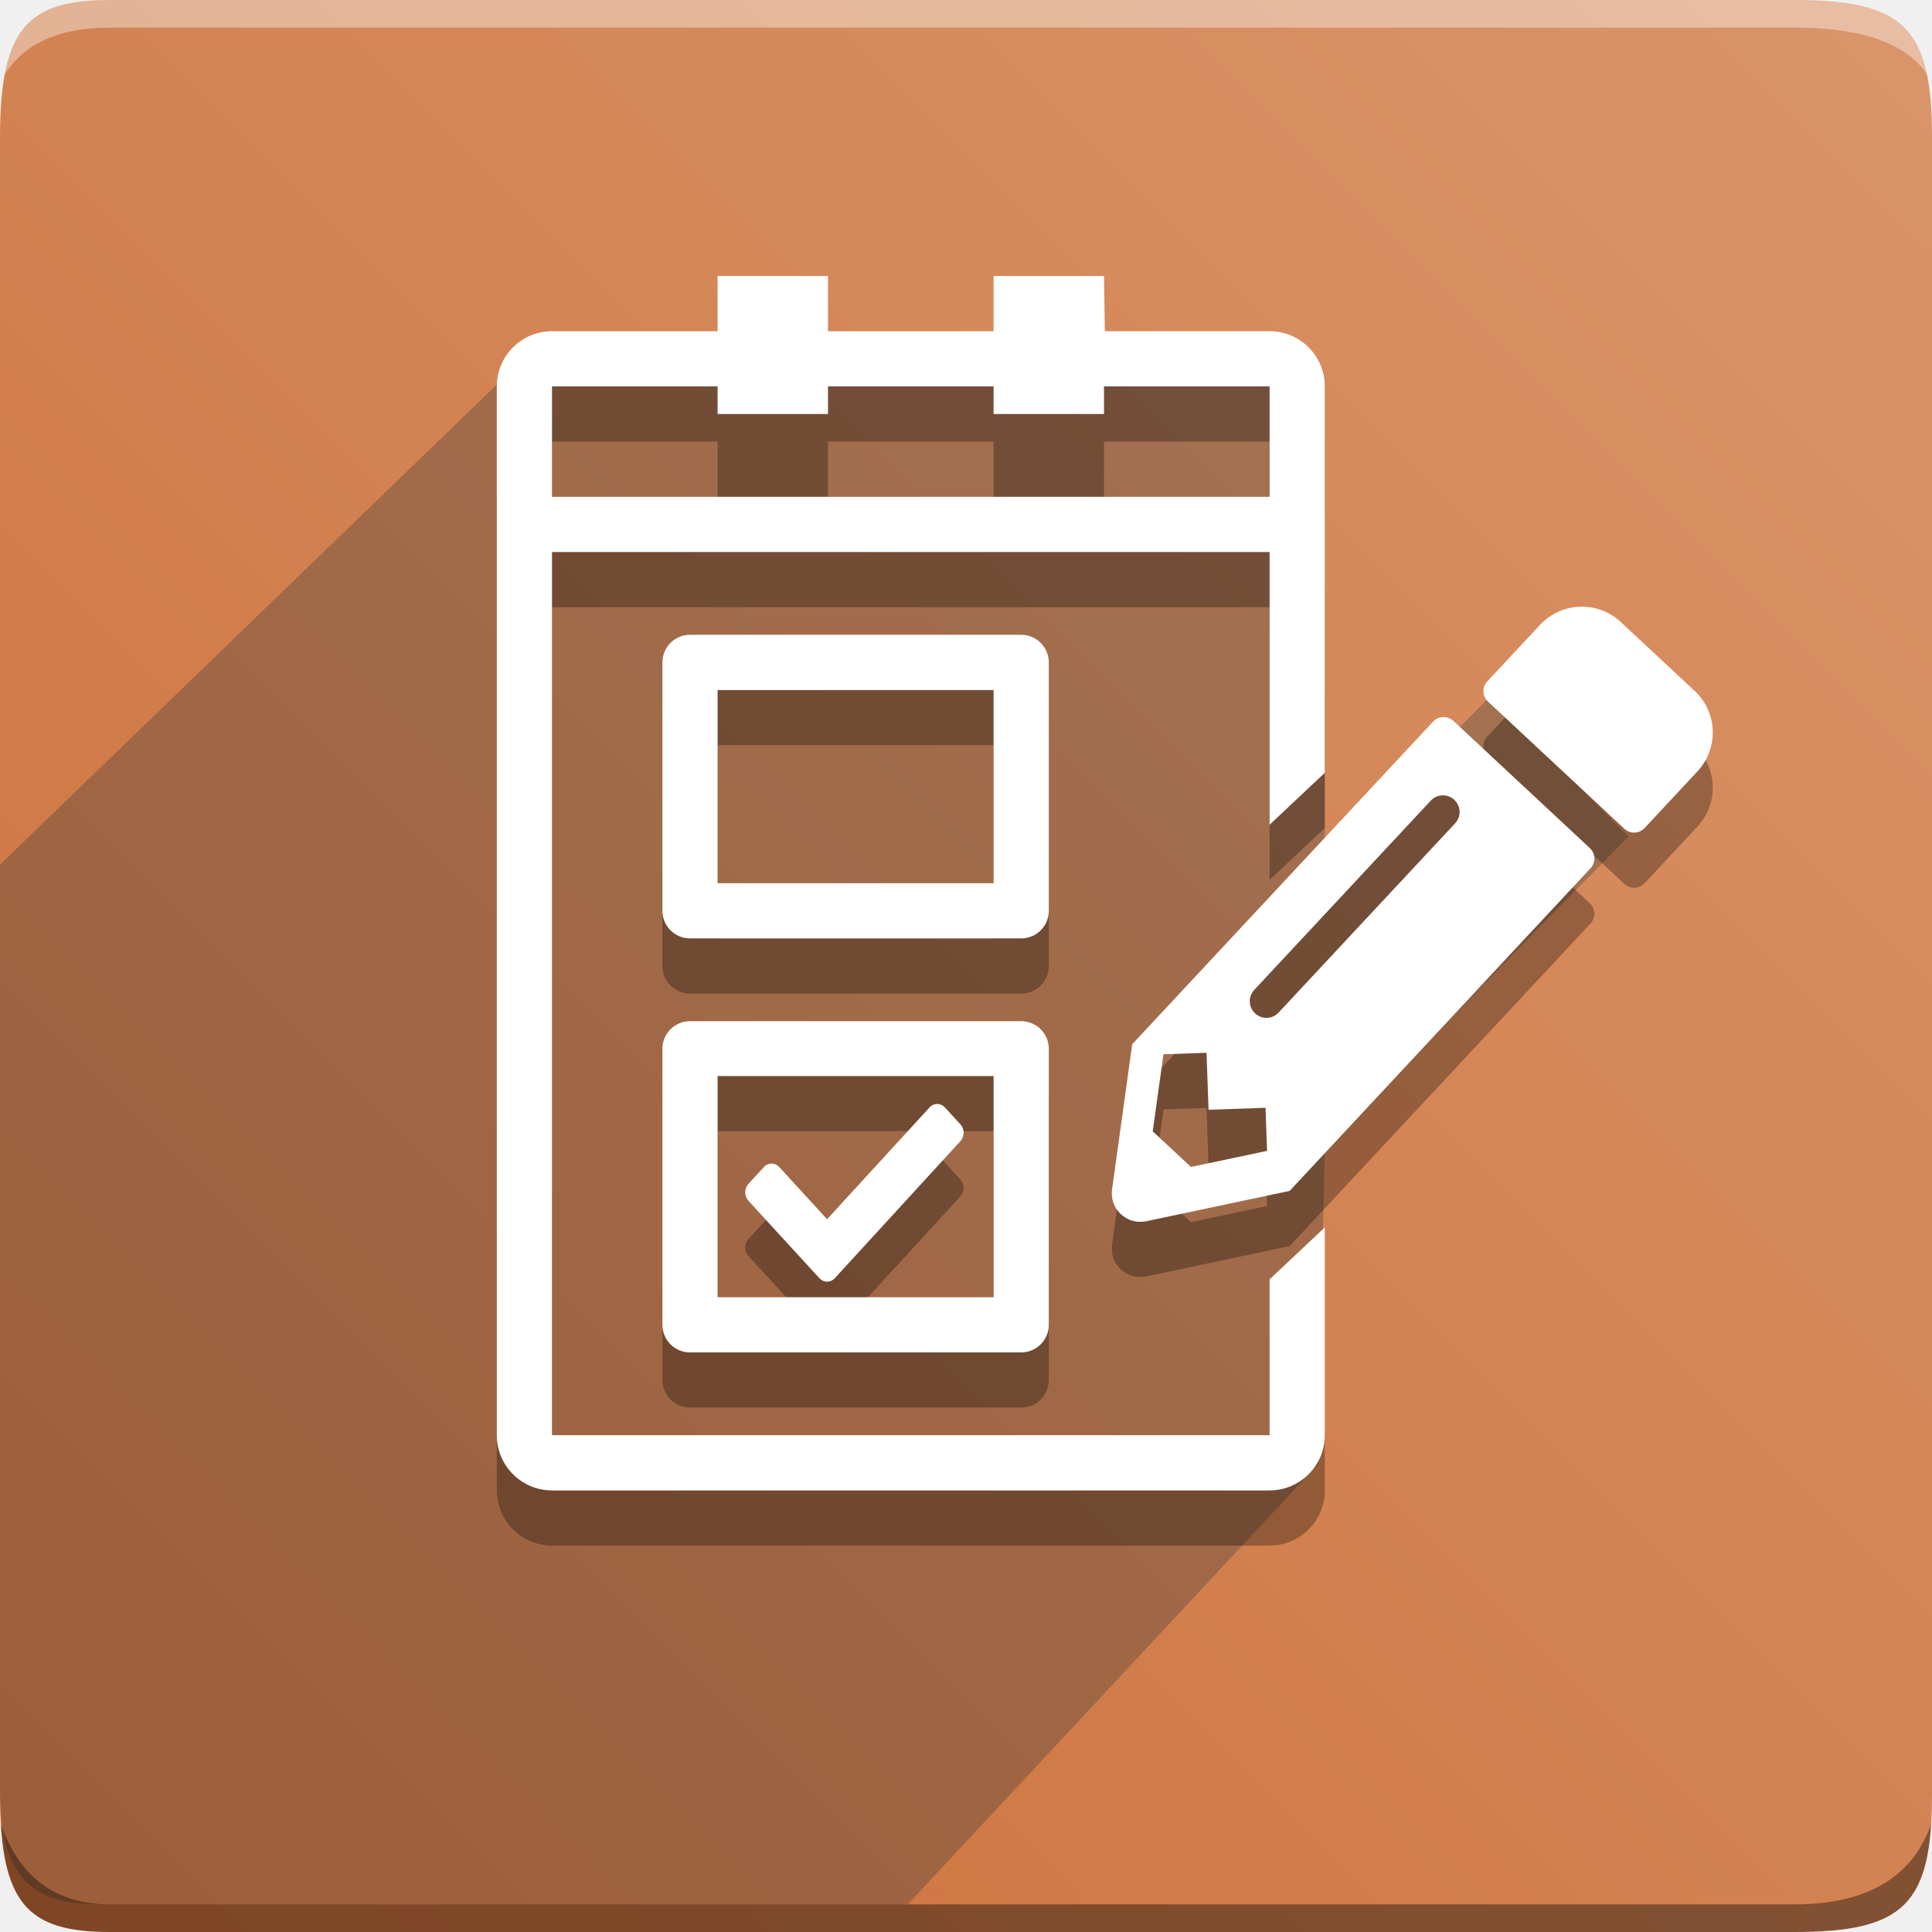
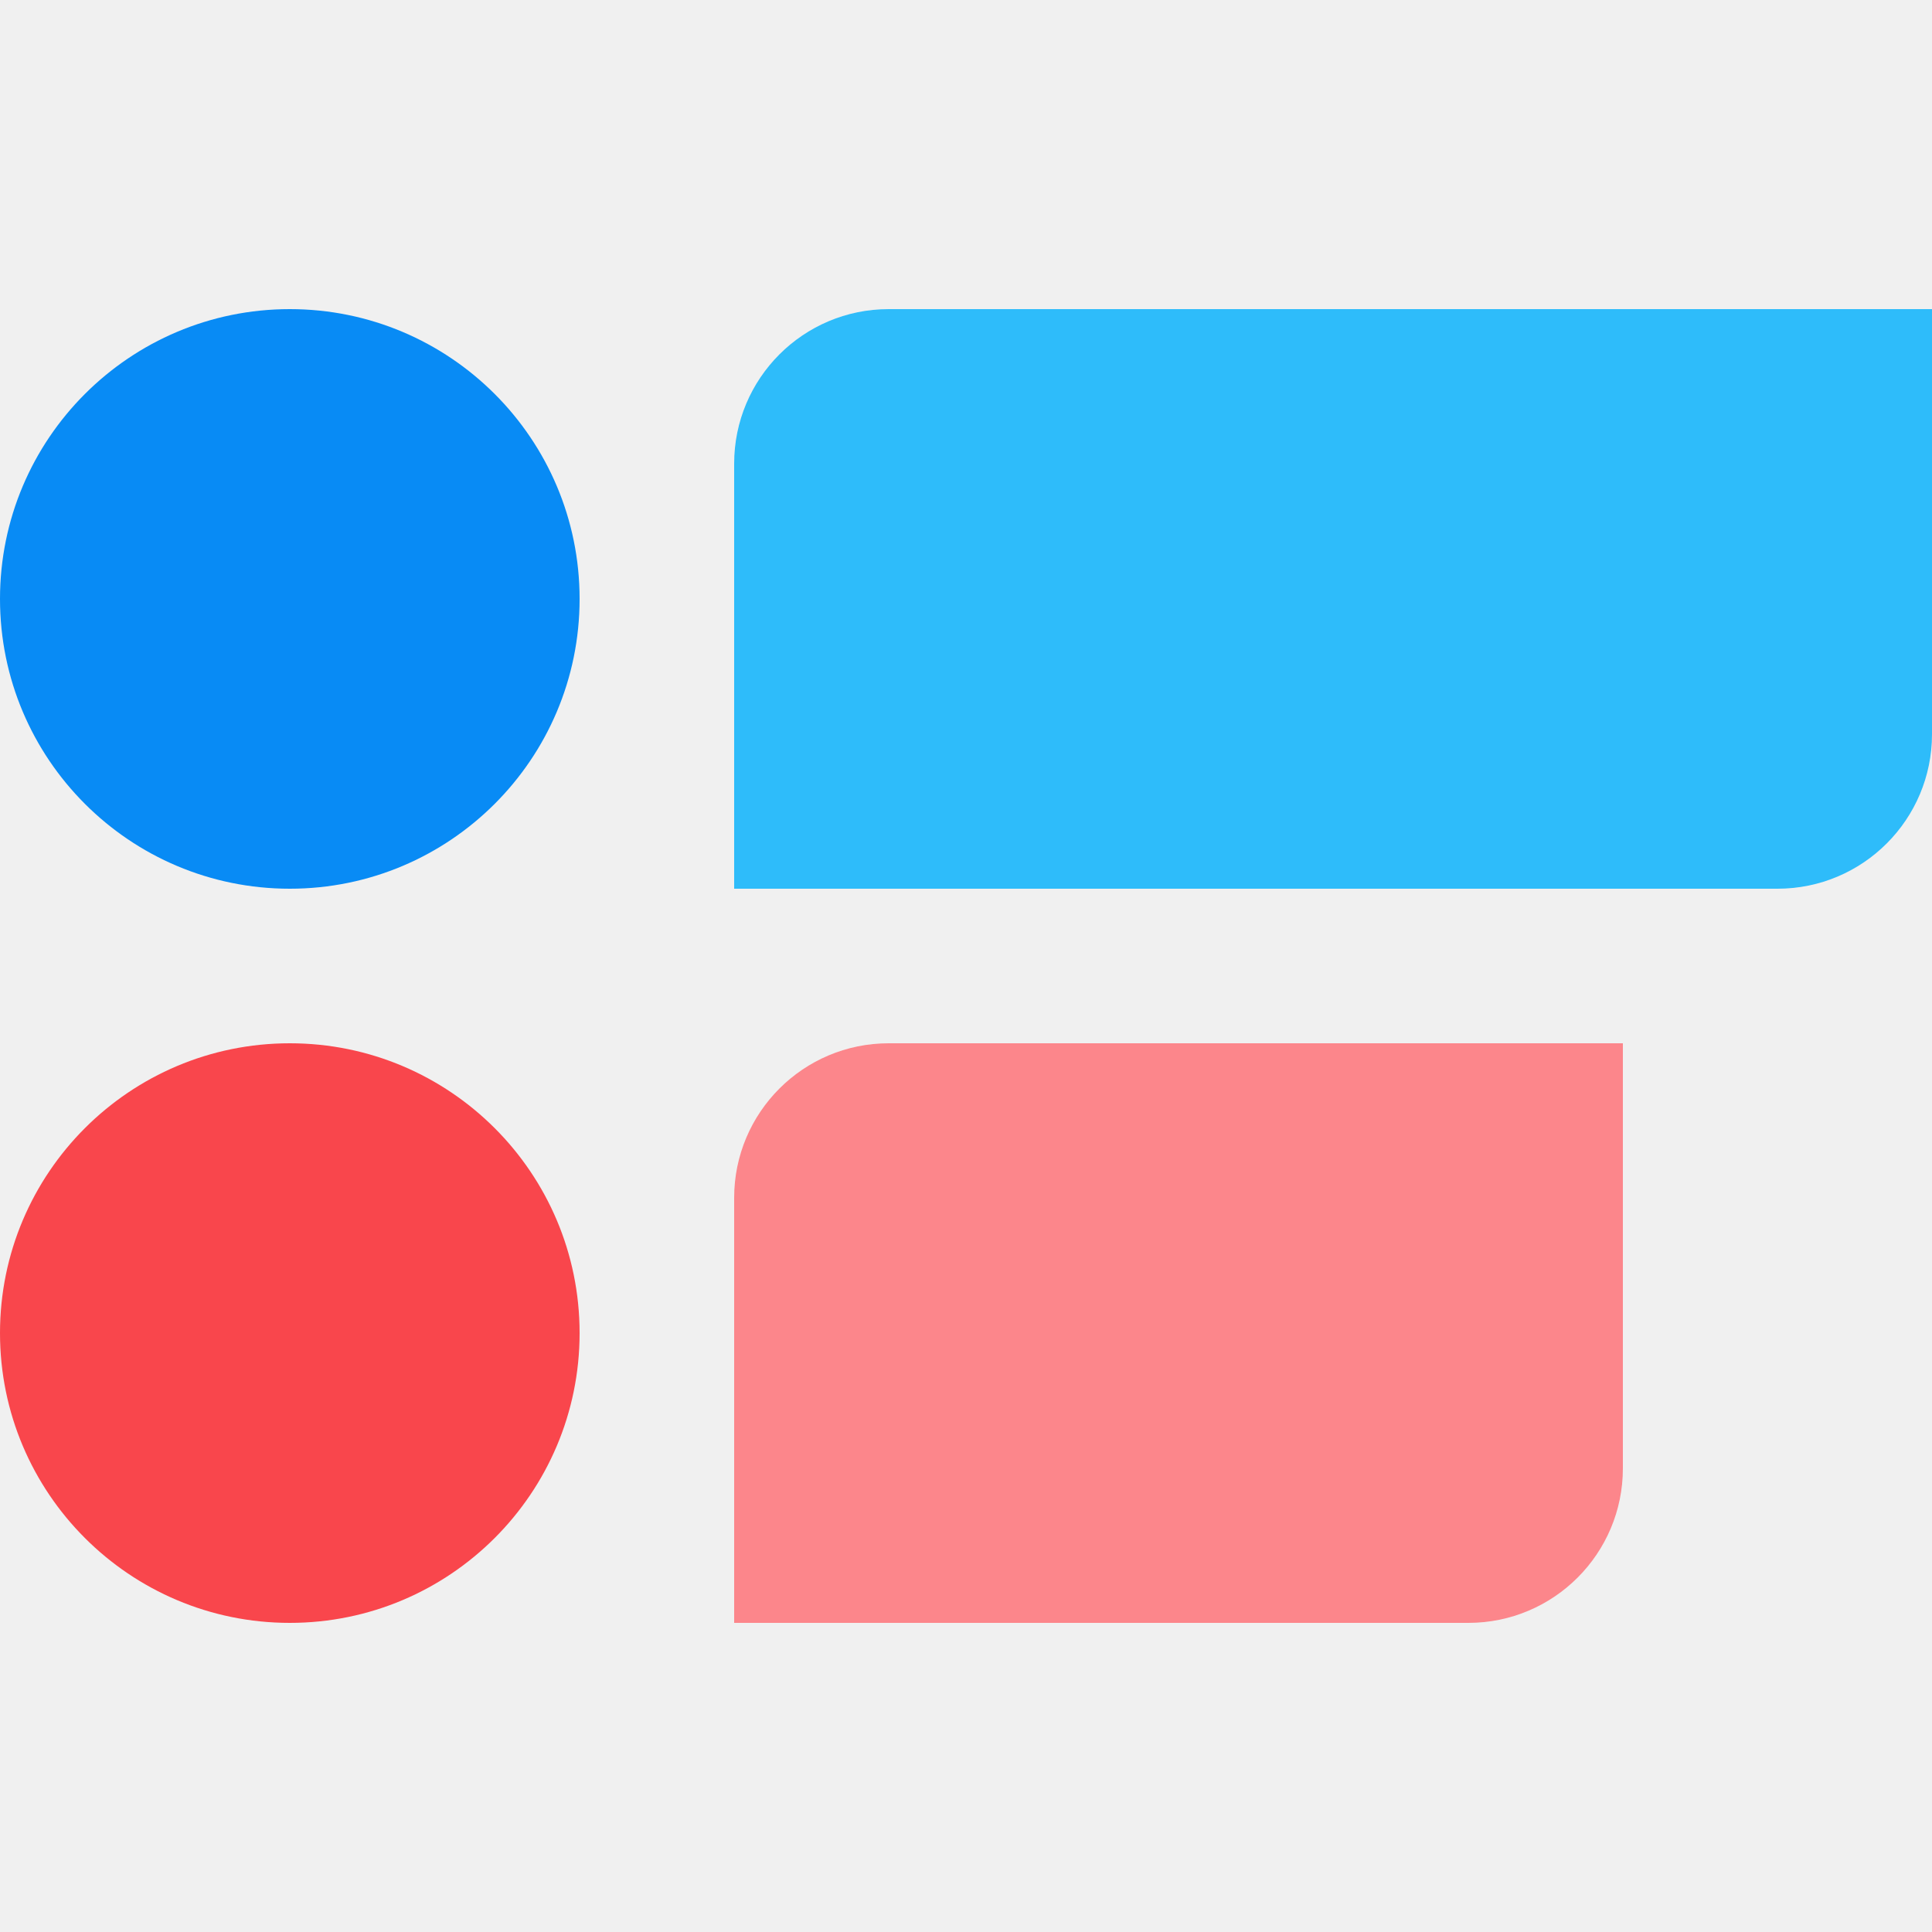
- <svg xmlns="http://www.w3.org/2000/svg" xmlns:xlink="http://www.w3.org/1999/xlink" width="70" height="70" viewBox="0 0 70 70">
-   <defs>
-     <path id="a" d="M4 0h61c4 0 5 1 5 5v60c0 4-1 5-5 5H4c-3 0-4-1-4-5V5c0-4 1-5 4-5z" />
-     <linearGradient id="c" x1="100%" x2="0%" y1="0%" y2="100%">
-       <stop offset="0%" stop-color="#DA956B" />
-       <stop offset="100%" stop-color="#CC7039" />
-     </linearGradient>
-     <path id="d" d="M48 30l-2 1.882V22H20v32h26v-5.647l2-1.882V54a2 2 0 0 1-2 2H20a2 2 0 0 1-2-2V16a2 2 0 0 1 2-2h6v-2h4v2h6v-2h4l.03 2H46a2 2 0 0 1 2 2v14zM20 16v4h26v-4h-6v2h-4v-2h-6v2h-4v-2h-6zm5 23h12a1 1 0 0 1 1 1v10a1 1 0 0 1-1 1H25a1 1 0 0 1-1-1V40a1 1 0 0 1 1-1zm1 1.984V49h10v-8.016H26zm3.687 7.327l-2.571-2.806a.46.46 0 0 1 0-.61l.56-.61a.373.373 0 0 1 .559 0l1.732 1.89 3.71-4.049a.373.373 0 0 1 .56 0l.56.61a.46.46 0 0 1 0 .611l-4.55 4.964a.373.373 0 0 1-.56 0zM25 25h12a1 1 0 0 1 1 1v9a1 1 0 0 1-1 1H25a1 1 0 0 1-1-1v-9a1 1 0 0 1 1-1zm1 2v7h10v-7H26zm35.5 2.95l-1.914 2.053a.517.517 0 0 1-.731.025l-4.942-4.608a.517.517 0 0 1-.026-.731l1.914-2.052a2.07 2.07 0 0 1 2.921-.102l2.676 2.495c.837.776.883 2.083.102 2.92zm-9.575-1.805l-10.903 11.69-.73 5.259c-.1.71.537 1.299 1.238 1.154l5.195-1.099 10.903-11.69a.517.517 0 0 0-.026-.732l-4.942-4.608a.522.522 0 0 0-.735.026zm-6.45 10.572a.6.6 0 0 1-.03-.852l6.394-6.856a.6.6 0 0 1 .852-.03.6.6 0 0 1 .03.852l-6.395 6.856a.6.6 0 0 1-.851.03zm-1.687 3.492l2.065-.072.055 1.561-2.758.583-1.385-1.291.39-2.792 1.56-.054.073 2.065z" />
-     <path id="e" d="M48 28l-2 1.882V20H20v32h26v-5.647l2-1.882V52a2 2 0 0 1-2 2H20a2 2 0 0 1-2-2V14a2 2 0 0 1 2-2h6v-2h4v2h6v-2h4l.03 2H46a2 2 0 0 1 2 2v14zM20 14v4h26v-4h-6v1h-4v-1h-6v1h-4v-1h-6zm5 23h12a1 1 0 0 1 1 1v10a1 1 0 0 1-1 1H25a1 1 0 0 1-1-1V38a1 1 0 0 1 1-1zm1 1.984V47h10v-8.016H26zm3.687 7.327l-2.571-2.806a.46.46 0 0 1 0-.61l.56-.61a.373.373 0 0 1 .559 0l1.732 1.89 3.71-4.049a.373.373 0 0 1 .56 0l.56.61a.46.46 0 0 1 0 .611l-4.55 4.964a.373.373 0 0 1-.56 0zM25 23h12a1 1 0 0 1 1 1v9a1 1 0 0 1-1 1H25a1 1 0 0 1-1-1v-9a1 1 0 0 1 1-1zm1 2v7h10v-7H26zm35.5 2.95l-1.914 2.053a.517.517 0 0 1-.731.025l-4.942-4.608a.517.517 0 0 1-.026-.731l1.914-2.052a2.07 2.07 0 0 1 2.921-.102l2.676 2.495c.837.776.883 2.083.102 2.92zm-9.575-1.805l-10.903 11.69-.73 5.259c-.1.71.537 1.299 1.238 1.154l5.195-1.099 10.903-11.69a.517.517 0 0 0-.026-.732l-4.942-4.608a.522.522 0 0 0-.735.026zm-6.45 10.572a.6.6 0 0 1-.03-.852l6.394-6.856a.6.6 0 0 1 .852-.03.6.6 0 0 1 .03.852l-6.395 6.856a.6.6 0 0 1-.851.03zm-1.687 3.492l2.065-.072.055 1.561-2.758.583-1.385-1.291.39-2.792 1.56-.054.073 2.065z" />
-   </defs>
-   <g fill="none" fill-rule="evenodd">
-     <mask id="b" fill="#fff">
-       <use xlink:href="#a" />
-     </mask>
-     <g mask="url(#b)">
-       <path fill="url(#c)" d="M0 0H70V70H0z" />
-       <path fill="#FFF" fill-opacity=".383" d="M4 1h61c2.667 0 4.333.667 5 2V0H0v3c.667-1.333 2-2 4-2z" />
-       <path fill="#393939" d="M32.889 69H4c-2 0-4-.145-4-4.073v-33.6L20 12h20l8 2V31.327l6-6.109 5 5.091-11 11.2-.245 11.542L32.889 69z" opacity=".324" />
-       <path fill="#000" fill-opacity=".383" d="M4 69h61c2.667 0 4.333-1 5-3v4H0v-4c.667 2 2 3 4 3z" />
-       <use fill="#000" fill-rule="nonzero" opacity=".3" xlink:href="#d" />
-       <use fill="#FFF" fill-rule="nonzero" xlink:href="#e" />
-     </g>
-   </g>
+ <svg xmlns="http://www.w3.org/2000/svg" width="50" height="50" viewBox="0 0 50 50">
+   <path d="M15 15.5a7.5 7.5 0 1 1-15 0 7.5 7.5 0 0 1 15 0Z" fill="#088BF5" />
+   <path d="M19 12a4 4 0 0 1 4-4h27v11a4 4 0 0 1-4 4H19V12Z" fill="#2EBCFA" />
+   <path d="M0 34.5a7.5 7.5 0 1 1 15 0 7.5 7.5 0 0 1-15 0Z" fill="#F9464C" />
+   <path d="M19 42h19a4 4 0 0 0 4-4V27H23a4 4 0 0 0-4 4v11Z" fill="#FC868B" />
</svg>
